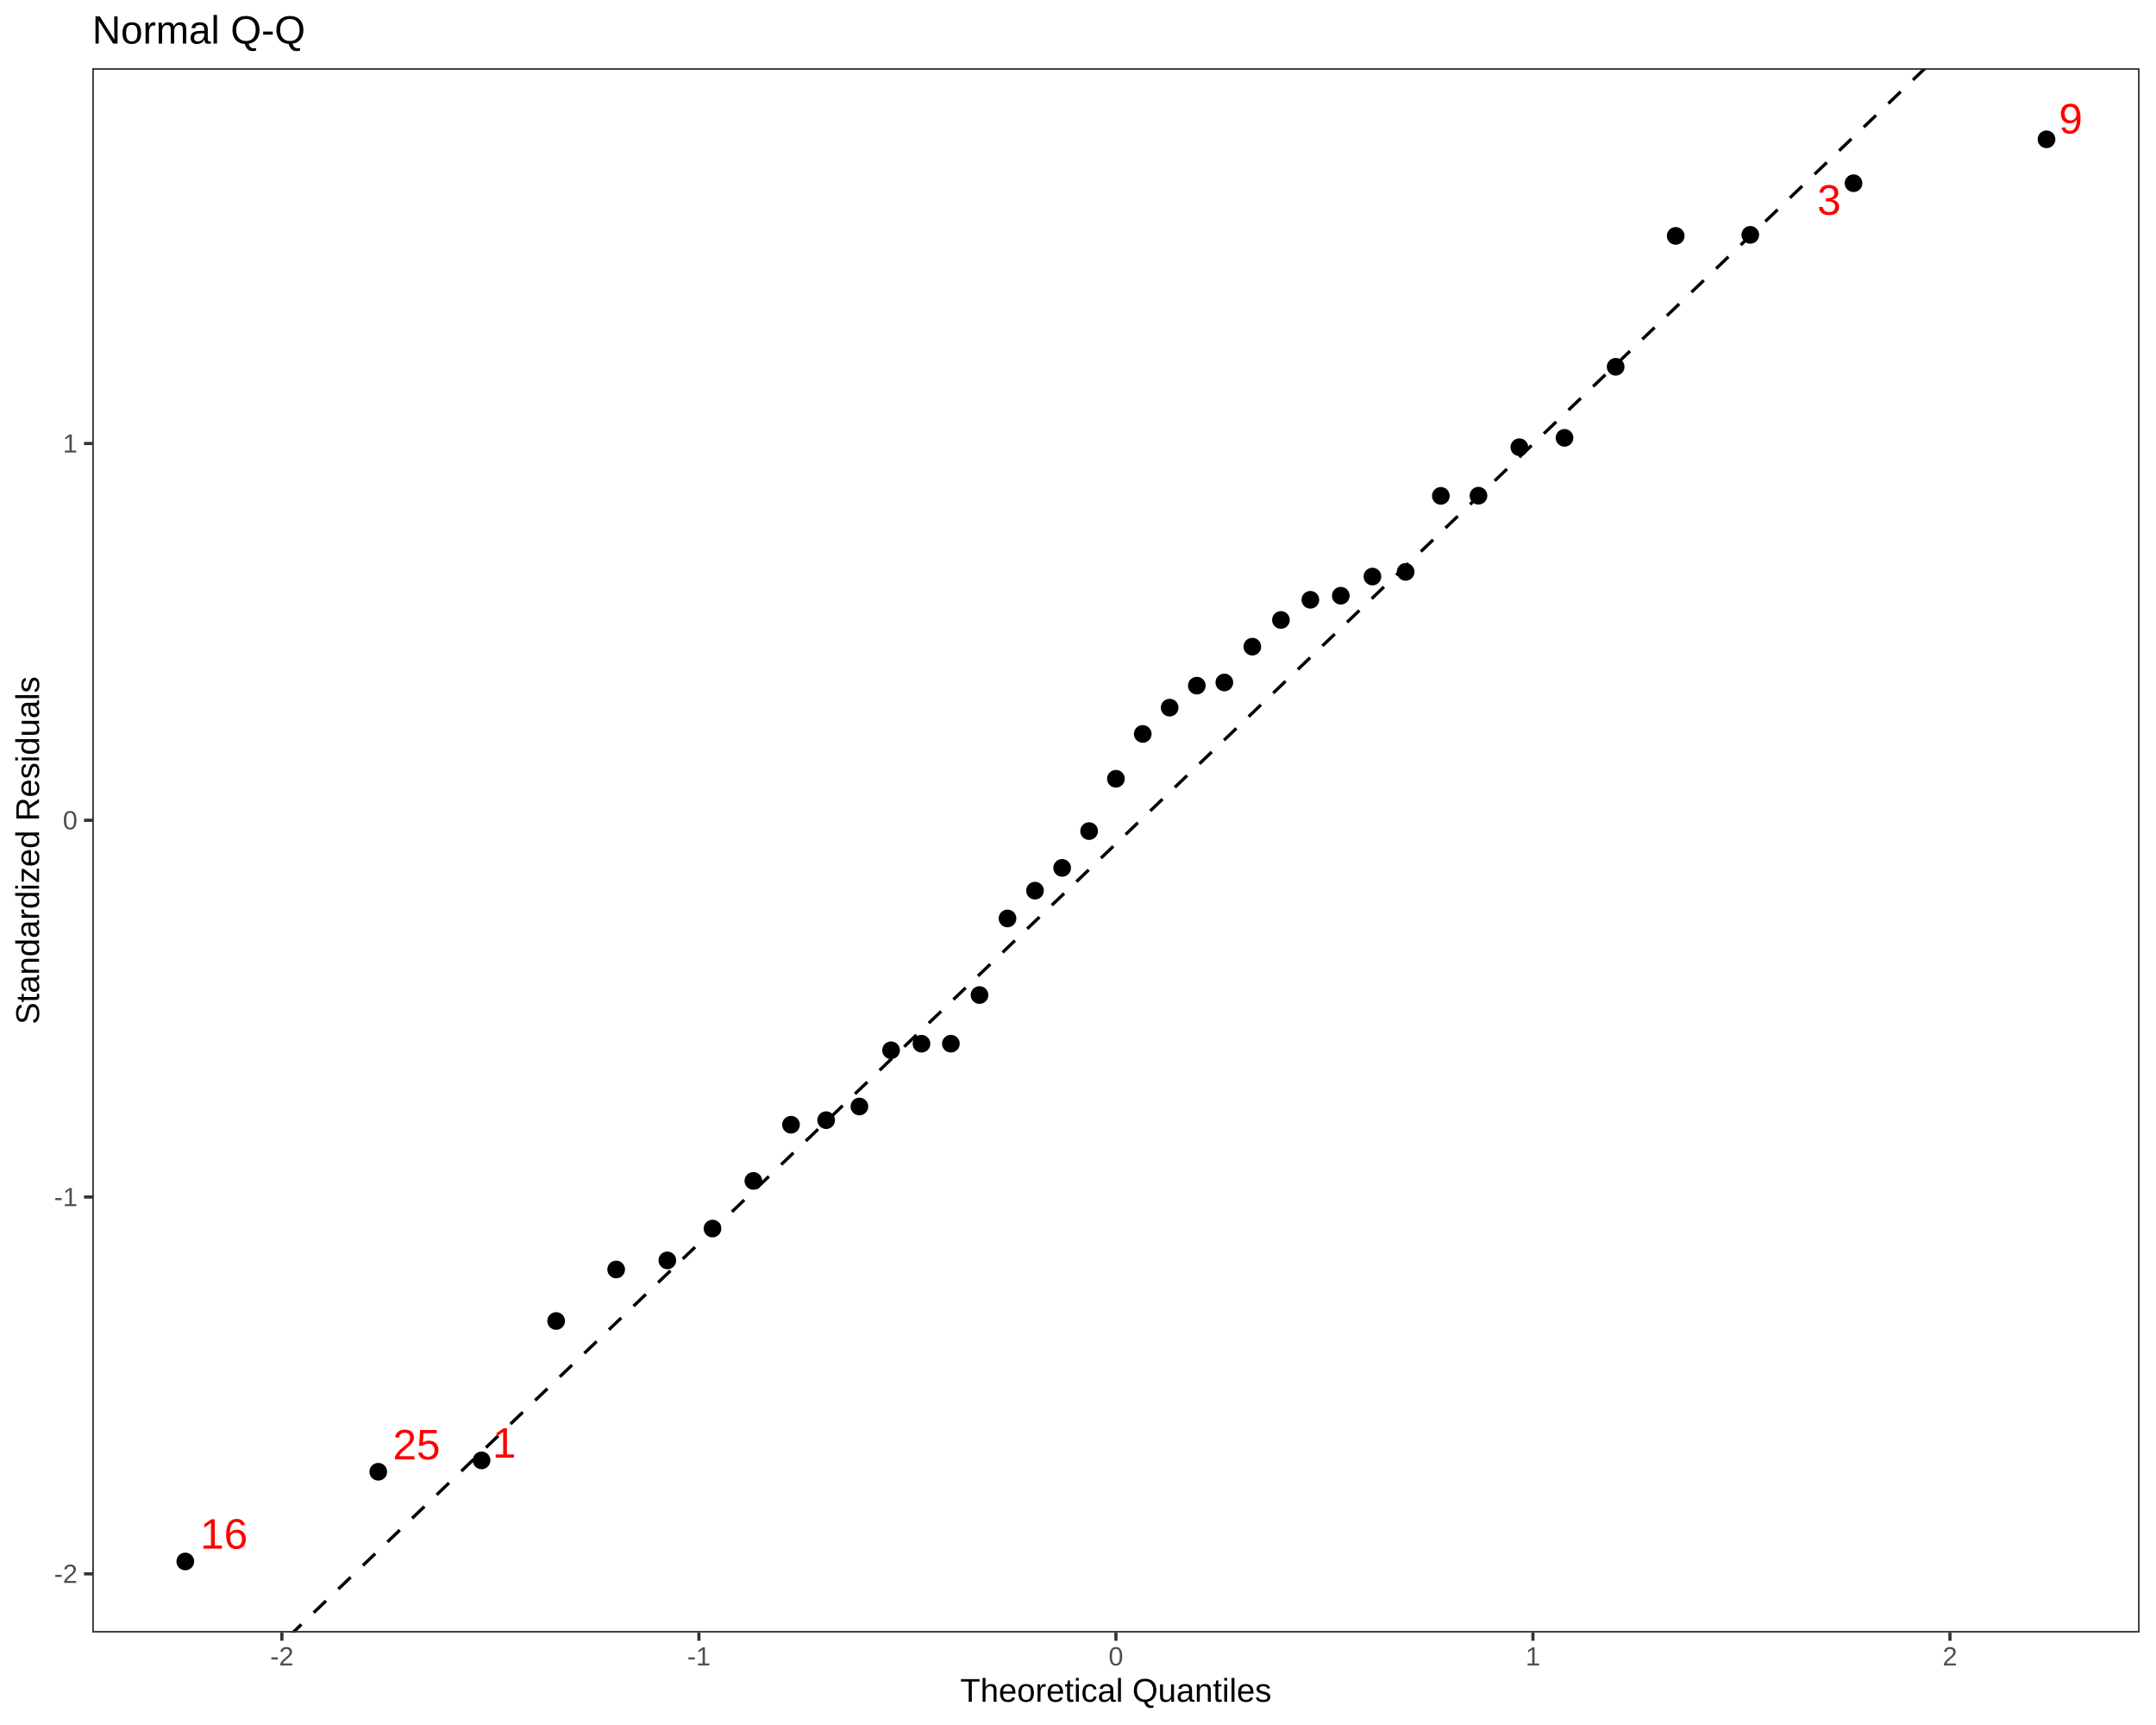
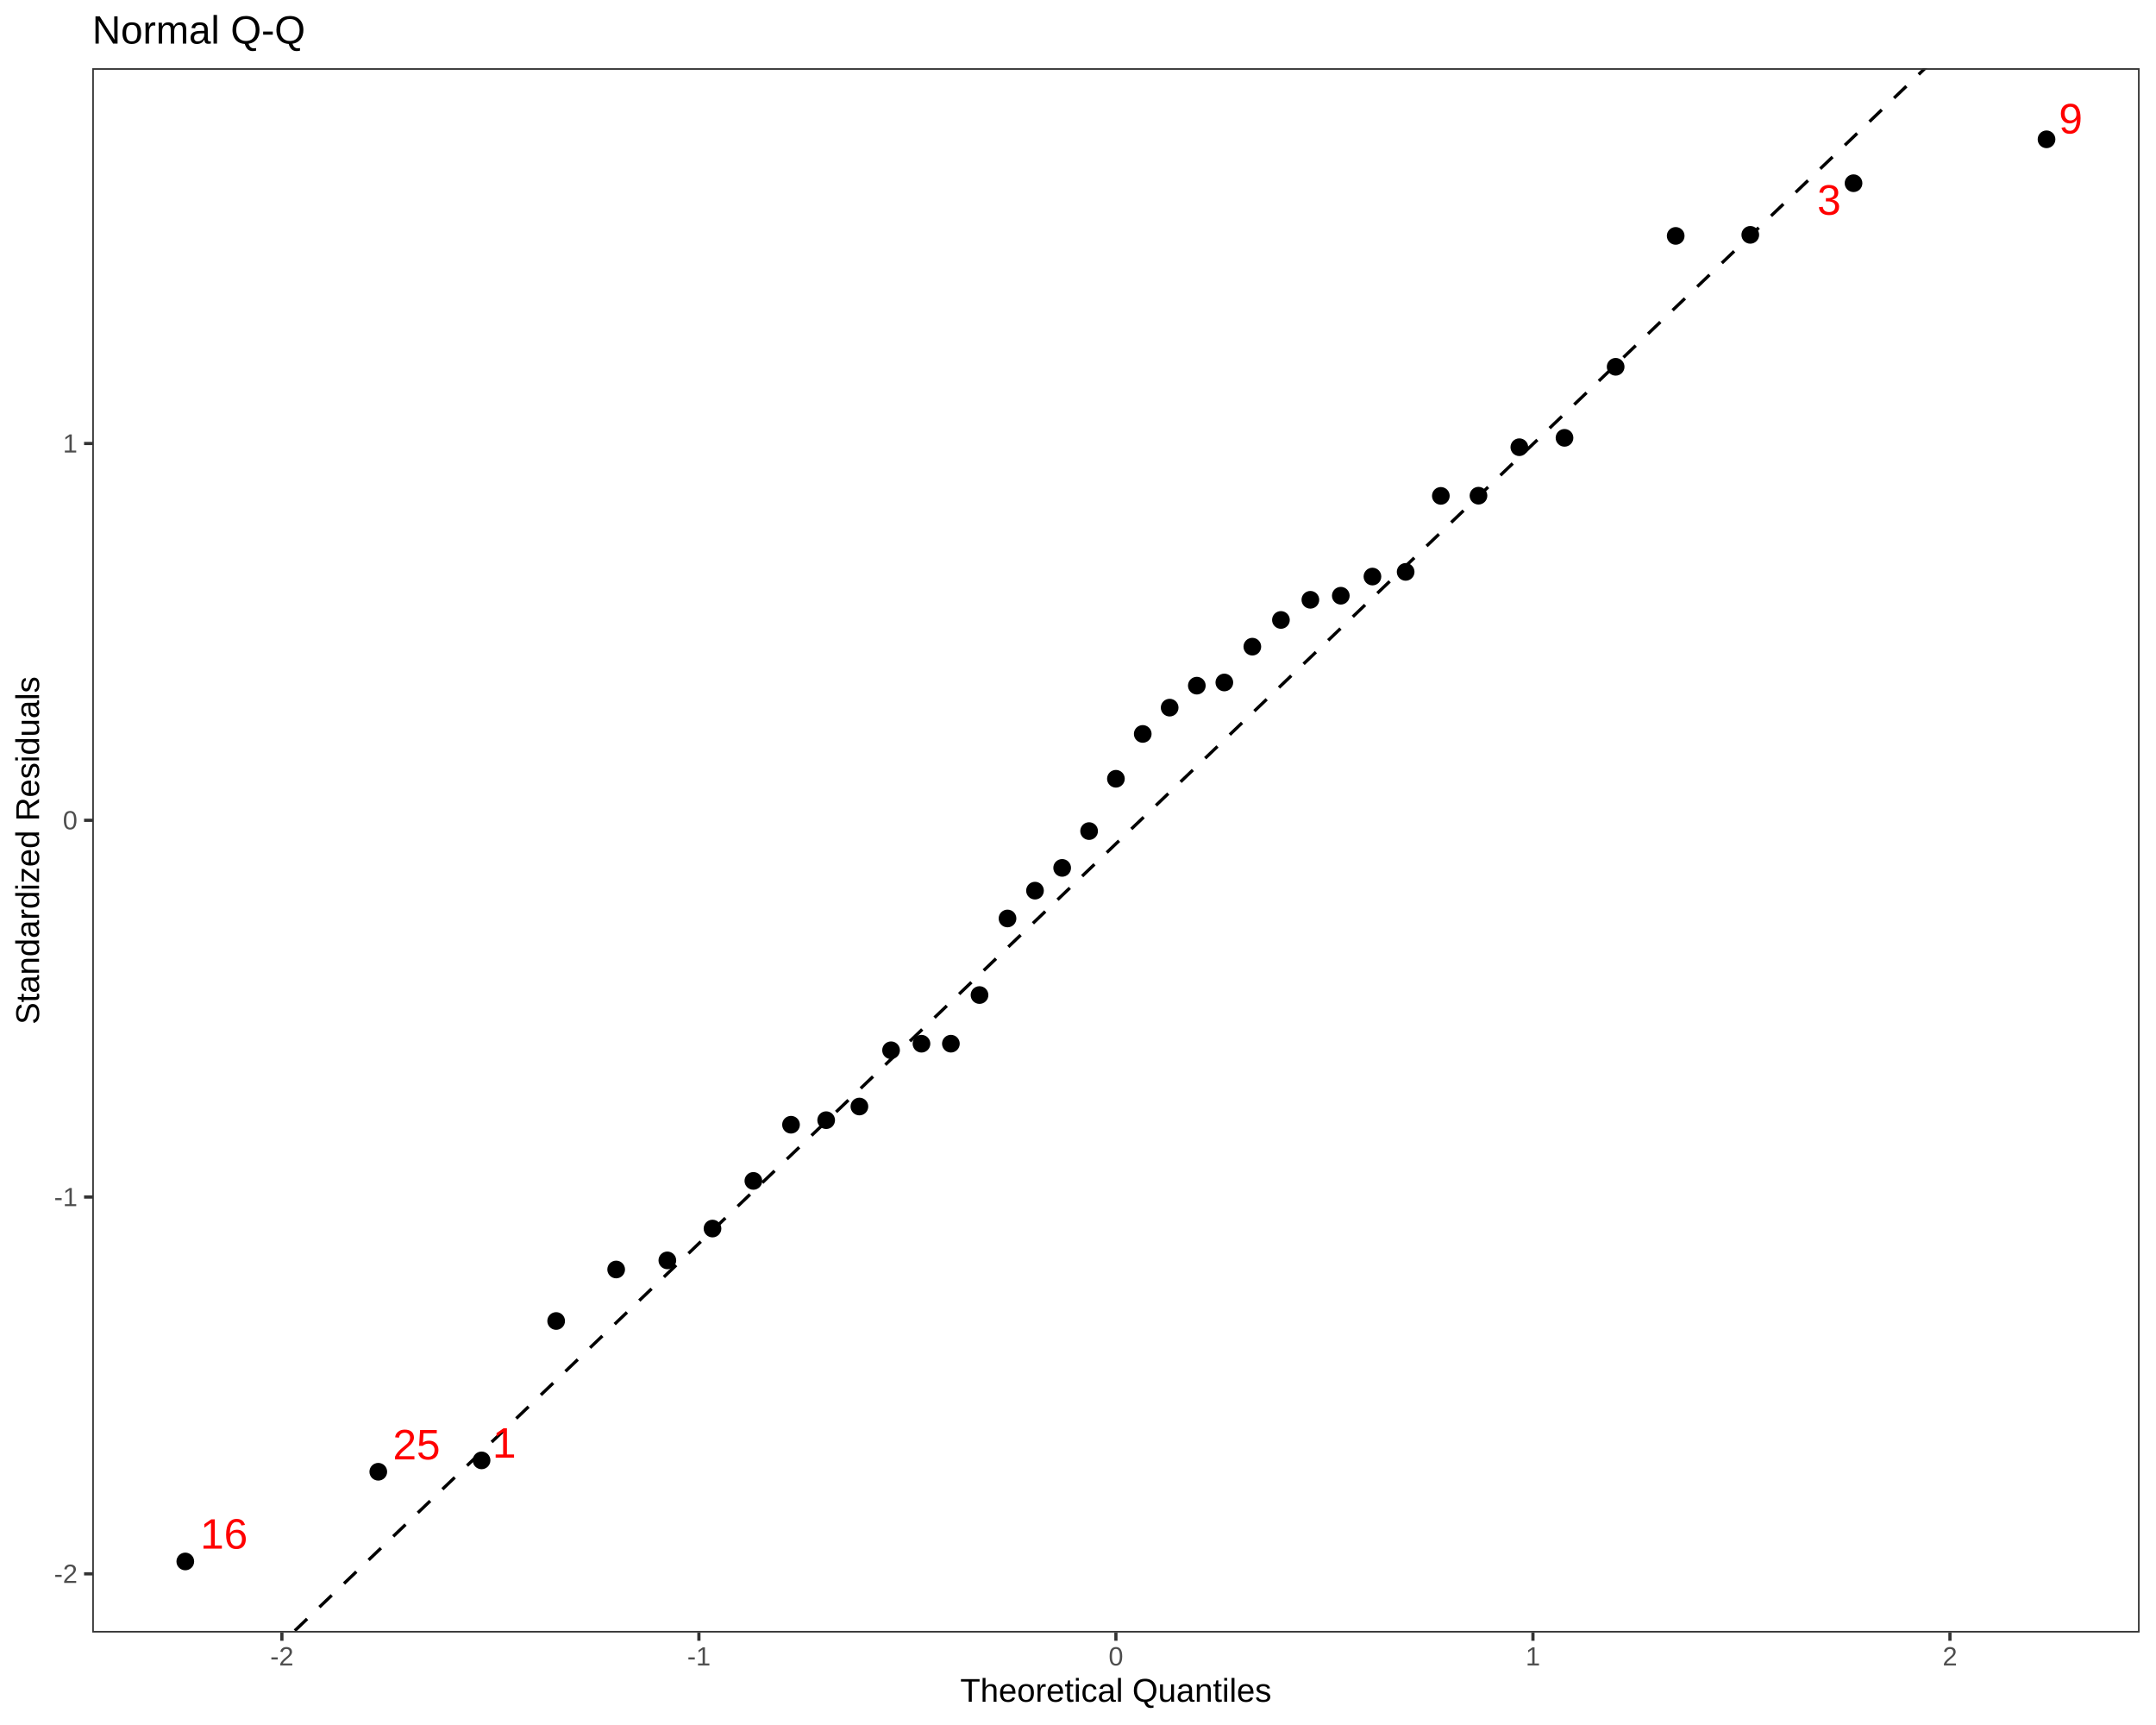
<svg xmlns="http://www.w3.org/2000/svg" viewBox="0 0 720.00 576.00">
  <defs>
    <style type="text/css">
    line, polyline, polygon, path, rect, circle {
      fill: none;
      stroke: #000000;
      stroke-linecap: round;
      stroke-linejoin: round;
      stroke-miterlimit: 10.00;
    }
  </style>
  </defs>
  <rect width="100%" height="100%" style="stroke: none; fill: #FFFFFF;" />
  <rect x="0.00" y="0.00" width="720.00" height="576.00" style="stroke-width: 1.07; stroke: #FFFFFF; fill: #FFFFFF;" />
  <defs>
    <clipPath id="cpMzAuODF8NzE0LjUyfDU0NS4xM3wyMi43Nw==">
      <rect x="30.81" y="22.77" width="683.71" height="522.36" />
    </clipPath>
  </defs>
  <rect x="30.81" y="22.77" width="683.71" height="522.36" style="stroke-width: 1.07; stroke: none; fill: #FFFFFF;" clip-path="url(#cpMzAuODF8NzE0LjUyfDU0NS4xM3wyMi43Nw==)" />
  <circle cx="61.88" cy="521.39" r="1.95pt" style="stroke-width: 0.71; fill: #000000;" clip-path="url(#cpMzAuODF8NzE0LjUyfDU0NS4xM3wyMi43Nw==)" />
  <circle cx="126.33" cy="491.44" r="1.95pt" style="stroke-width: 0.71; fill: #000000;" clip-path="url(#cpMzAuODF8NzE0LjUyfDU0NS4xM3wyMi43Nw==)" />
  <circle cx="160.82" cy="487.64" r="1.95pt" style="stroke-width: 0.71; fill: #000000;" clip-path="url(#cpMzAuODF8NzE0LjUyfDU0NS4xM3wyMi43Nw==)" />
  <circle cx="185.73" cy="441.10" r="1.95pt" style="stroke-width: 0.71; fill: #000000;" clip-path="url(#cpMzAuODF8NzE0LjUyfDU0NS4xM3wyMi43Nw==)" />
  <circle cx="205.77" cy="423.90" r="1.95pt" style="stroke-width: 0.71; fill: #000000;" clip-path="url(#cpMzAuODF8NzE0LjUyfDU0NS4xM3wyMi43Nw==)" />
  <circle cx="222.86" cy="420.86" r="1.95pt" style="stroke-width: 0.71; fill: #000000;" clip-path="url(#cpMzAuODF8NzE0LjUyfDU0NS4xM3wyMi43Nw==)" />
  <circle cx="237.94" cy="410.23" r="1.95pt" style="stroke-width: 0.71; fill: #000000;" clip-path="url(#cpMzAuODF8NzE0LjUyfDU0NS4xM3wyMi43Nw==)" />
  <circle cx="251.59" cy="394.32" r="1.95pt" style="stroke-width: 0.71; fill: #000000;" clip-path="url(#cpMzAuODF8NzE0LjUyfDU0NS4xM3wyMi43Nw==)" />
  <circle cx="264.16" cy="375.56" r="1.95pt" style="stroke-width: 0.71; fill: #000000;" clip-path="url(#cpMzAuODF8NzE0LjUyfDU0NS4xM3wyMi43Nw==)" />
  <circle cx="275.90" cy="374.04" r="1.95pt" style="stroke-width: 0.71; fill: #000000;" clip-path="url(#cpMzAuODF8NzE0LjUyfDU0NS4xM3wyMi43Nw==)" />
  <circle cx="287.00" cy="369.48" r="1.95pt" style="stroke-width: 0.71; fill: #000000;" clip-path="url(#cpMzAuODF8NzE0LjUyfDU0NS4xM3wyMi43Nw==)" />
  <circle cx="297.57" cy="350.70" r="1.95pt" style="stroke-width: 0.71; fill: #000000;" clip-path="url(#cpMzAuODF8NzE0LjUyfDU0NS4xM3wyMi43Nw==)" />
  <circle cx="307.73" cy="348.51" r="1.95pt" style="stroke-width: 0.71; fill: #000000;" clip-path="url(#cpMzAuODF8NzE0LjUyfDU0NS4xM3wyMi43Nw==)" />
  <circle cx="317.55" cy="348.50" r="1.95pt" style="stroke-width: 0.71; fill: #000000;" clip-path="url(#cpMzAuODF8NzE0LjUyfDU0NS4xM3wyMi43Nw==)" />
  <circle cx="327.11" cy="332.26" r="1.95pt" style="stroke-width: 0.71; fill: #000000;" clip-path="url(#cpMzAuODF8NzE0LjUyfDU0NS4xM3wyMi43Nw==)" />
  <circle cx="336.46" cy="306.69" r="1.95pt" style="stroke-width: 0.71; fill: #000000;" clip-path="url(#cpMzAuODF8NzE0LjUyfDU0NS4xM3wyMi43Nw==)" />
  <circle cx="345.64" cy="297.40" r="1.95pt" style="stroke-width: 0.71; fill: #000000;" clip-path="url(#cpMzAuODF8NzE0LjUyfDU0NS4xM3wyMi43Nw==)" />
  <circle cx="354.71" cy="289.80" r="1.95pt" style="stroke-width: 0.71; fill: #000000;" clip-path="url(#cpMzAuODF8NzE0LjUyfDU0NS4xM3wyMi43Nw==)" />
  <circle cx="363.71" cy="277.51" r="1.95pt" style="stroke-width: 0.71; fill: #000000;" clip-path="url(#cpMzAuODF8NzE0LjUyfDU0NS4xM3wyMi43Nw==)" />
  <circle cx="372.66" cy="260.04" r="1.95pt" style="stroke-width: 0.71; fill: #000000;" clip-path="url(#cpMzAuODF8NzE0LjUyfDU0NS4xM3wyMi43Nw==)" />
  <circle cx="381.62" cy="245.07" r="1.95pt" style="stroke-width: 0.71; fill: #000000;" clip-path="url(#cpMzAuODF8NzE0LjUyfDU0NS4xM3wyMi43Nw==)" />
  <circle cx="390.61" cy="236.29" r="1.95pt" style="stroke-width: 0.71; fill: #000000;" clip-path="url(#cpMzAuODF8NzE0LjUyfDU0NS4xM3wyMi43Nw==)" />
  <circle cx="399.68" cy="228.95" r="1.95pt" style="stroke-width: 0.71; fill: #000000;" clip-path="url(#cpMzAuODF8NzE0LjUyfDU0NS4xM3wyMi43Nw==)" />
  <circle cx="408.87" cy="227.89" r="1.95pt" style="stroke-width: 0.71; fill: #000000;" clip-path="url(#cpMzAuODF8NzE0LjUyfDU0NS4xM3wyMi43Nw==)" />
  <circle cx="418.22" cy="215.93" r="1.95pt" style="stroke-width: 0.71; fill: #000000;" clip-path="url(#cpMzAuODF8NzE0LjUyfDU0NS4xM3wyMi43Nw==)" />
  <circle cx="427.77" cy="207.01" r="1.95pt" style="stroke-width: 0.71; fill: #000000;" clip-path="url(#cpMzAuODF8NzE0LjUyfDU0NS4xM3wyMi43Nw==)" />
  <circle cx="437.60" cy="200.28" r="1.95pt" style="stroke-width: 0.71; fill: #000000;" clip-path="url(#cpMzAuODF8NzE0LjUyfDU0NS4xM3wyMi43Nw==)" />
  <circle cx="447.76" cy="198.92" r="1.95pt" style="stroke-width: 0.71; fill: #000000;" clip-path="url(#cpMzAuODF8NzE0LjUyfDU0NS4xM3wyMi43Nw==)" />
  <circle cx="458.33" cy="192.52" r="1.95pt" style="stroke-width: 0.71; fill: #000000;" clip-path="url(#cpMzAuODF8NzE0LjUyfDU0NS4xM3wyMi43Nw==)" />
  <circle cx="469.42" cy="190.96" r="1.95pt" style="stroke-width: 0.71; fill: #000000;" clip-path="url(#cpMzAuODF8NzE0LjUyfDU0NS4xM3wyMi43Nw==)" />
  <circle cx="481.17" cy="165.58" r="1.95pt" style="stroke-width: 0.71; fill: #000000;" clip-path="url(#cpMzAuODF8NzE0LjUyfDU0NS4xM3wyMi43Nw==)" />
  <circle cx="493.74" cy="165.52" r="1.95pt" style="stroke-width: 0.71; fill: #000000;" clip-path="url(#cpMzAuODF8NzE0LjUyfDU0NS4xM3wyMi43Nw==)" />
  <circle cx="507.39" cy="149.33" r="1.95pt" style="stroke-width: 0.71; fill: #000000;" clip-path="url(#cpMzAuODF8NzE0LjUyfDU0NS4xM3wyMi43Nw==)" />
  <circle cx="522.47" cy="146.20" r="1.95pt" style="stroke-width: 0.71; fill: #000000;" clip-path="url(#cpMzAuODF8NzE0LjUyfDU0NS4xM3wyMi43Nw==)" />
  <circle cx="539.55" cy="122.48" r="1.95pt" style="stroke-width: 0.71; fill: #000000;" clip-path="url(#cpMzAuODF8NzE0LjUyfDU0NS4xM3wyMi43Nw==)" />
  <circle cx="559.60" cy="78.77" r="1.95pt" style="stroke-width: 0.71; fill: #000000;" clip-path="url(#cpMzAuODF8NzE0LjUyfDU0NS4xM3wyMi43Nw==)" />
  <circle cx="584.51" cy="78.42" r="1.95pt" style="stroke-width: 0.71; fill: #000000;" clip-path="url(#cpMzAuODF8NzE0LjUyfDU0NS4xM3wyMi43Nw==)" />
  <circle cx="618.99" cy="61.18" r="1.95pt" style="stroke-width: 0.71; fill: #000000;" clip-path="url(#cpMzAuODF8NzE0LjUyfDU0NS4xM3wyMi43Nw==)" />
  <circle cx="683.44" cy="46.52" r="1.95pt" style="stroke-width: 0.71; fill: #000000;" clip-path="url(#cpMzAuODF8NzE0LjUyfDU0NS4xM3wyMi43Nw==)" />
-   <line x1="30.81" y1="609.34" x2="714.52" y2="-45.84" style="stroke-width: 1.07; stroke-dasharray: 5.69,5.69; stroke-linecap: butt;" clip-path="url(#cpMzAuODF8NzE0LjUyfDU0NS4xM3wyMi43Nw==)" />
+   <line x1="65.59" y1="576.00" x2="666.68" y2="0.00" style="stroke-width: 1.07; stroke-dasharray: 5.69,5.69; stroke-linecap: butt;" clip-path="url(#cpMzAuODF8NzE0LjUyfDU0NS4xM3wyMi43Nw==)" />
  <g clip-path="url(#cpMzAuODF8NzE0LjUyfDU0NS4xM3wyMi43Nw==)">
    <text x="66.88" y="517.12" style="font-size: 14.23px; fill: #FF0000; font-family: Liberation Sans;" textLength="15.81px" lengthAdjust="spacingAndGlyphs">16</text>
  </g>
  <g clip-path="url(#cpMzAuODF8NzE0LjUyfDU0NS4xM3wyMi43Nw==)">
    <text x="687.56" y="44.55" style="font-size: 14.23px; fill: #FF0000; font-family: Liberation Sans;" textLength="7.91px" lengthAdjust="spacingAndGlyphs">9</text>
  </g>
  <g clip-path="url(#cpMzAuODF8NzE0LjUyfDU0NS4xM3wyMi43Nw==)">
    <text x="131.19" y="487.31" style="font-size: 14.23px; fill: #FF0000; font-family: Liberation Sans;" textLength="15.81px" lengthAdjust="spacingAndGlyphs">25</text>
  </g>
  <g clip-path="url(#cpMzAuODF8NzE0LjUyfDU0NS4xM3wyMi43Nw==)">
    <text x="164.45" y="486.73" style="font-size: 14.23px; fill: #FF0000; font-family: Liberation Sans;" textLength="7.91px" lengthAdjust="spacingAndGlyphs">1</text>
  </g>
  <g clip-path="url(#cpMzAuODF8NzE0LjUyfDU0NS4xM3wyMi43Nw==)">
    <text x="606.87" y="71.69" style="font-size: 14.23px; fill: #FF0000; font-family: Liberation Sans;" textLength="7.91px" lengthAdjust="spacingAndGlyphs">3</text>
  </g>
  <rect x="30.81" y="22.77" width="683.71" height="522.36" style="stroke-width: 1.07; stroke: #333333;" clip-path="url(#cpMzAuODF8NzE0LjUyfDU0NS4xM3wyMi43Nw==)" />
  <defs>
    <clipPath id="cpMC4wMHw3MjAuMDB8NTc2LjAwfDAuMDA=">
      <rect x="0.00" y="0.00" width="720.00" height="576.00" />
    </clipPath>
  </defs>
  <g clip-path="url(#cpMC4wMHw3MjAuMDB8NTc2LjAwfDAuMDA=)">
    <text x="18.06" y="528.55" style="font-size: 8.80px; fill: #4D4D4D; font-family: Liberation Sans;" textLength="7.81px" lengthAdjust="spacingAndGlyphs">-2</text>
  </g>
  <g clip-path="url(#cpMC4wMHw3MjAuMDB8NTc2LjAwfDAuMDA=)">
    <text x="18.06" y="402.74" style="font-size: 8.80px; fill: #4D4D4D; font-family: Liberation Sans;" textLength="7.81px" lengthAdjust="spacingAndGlyphs">-1</text>
  </g>
  <g clip-path="url(#cpMC4wMHw3MjAuMDB8NTc2LjAwfDAuMDA=)">
    <text x="20.98" y="276.93" style="font-size: 8.80px; fill: #4D4D4D; font-family: Liberation Sans;" textLength="4.89px" lengthAdjust="spacingAndGlyphs">0</text>
  </g>
  <g clip-path="url(#cpMC4wMHw3MjAuMDB8NTc2LjAwfDAuMDA=)">
    <text x="20.98" y="151.11" style="font-size: 8.80px; fill: #4D4D4D; font-family: Liberation Sans;" textLength="4.89px" lengthAdjust="spacingAndGlyphs">1</text>
  </g>
  <polyline points="28.07,525.52 30.81,525.52 " style="stroke-width: 1.07; stroke: #333333; stroke-linecap: butt;" clip-path="url(#cpMC4wMHw3MjAuMDB8NTc2LjAwfDAuMDA=)" />
  <polyline points="28.07,399.71 30.81,399.71 " style="stroke-width: 1.07; stroke: #333333; stroke-linecap: butt;" clip-path="url(#cpMC4wMHw3MjAuMDB8NTc2LjAwfDAuMDA=)" />
  <polyline points="28.07,273.90 30.81,273.90 " style="stroke-width: 1.07; stroke: #333333; stroke-linecap: butt;" clip-path="url(#cpMC4wMHw3MjAuMDB8NTc2LjAwfDAuMDA=)" />
  <polyline points="28.07,148.09 30.81,148.09 " style="stroke-width: 1.07; stroke: #333333; stroke-linecap: butt;" clip-path="url(#cpMC4wMHw3MjAuMDB8NTc2LjAwfDAuMDA=)" />
  <polyline points="94.14,547.87 94.14,545.13 " style="stroke-width: 1.07; stroke: #333333; stroke-linecap: butt;" clip-path="url(#cpMC4wMHw3MjAuMDB8NTc2LjAwfDAuMDA=)" />
  <polyline points="233.40,547.87 233.40,545.13 " style="stroke-width: 1.07; stroke: #333333; stroke-linecap: butt;" clip-path="url(#cpMC4wMHw3MjAuMDB8NTc2LjAwfDAuMDA=)" />
  <polyline points="372.66,547.87 372.66,545.13 " style="stroke-width: 1.07; stroke: #333333; stroke-linecap: butt;" clip-path="url(#cpMC4wMHw3MjAuMDB8NTc2LjAwfDAuMDA=)" />
  <polyline points="511.93,547.87 511.93,545.13 " style="stroke-width: 1.07; stroke: #333333; stroke-linecap: butt;" clip-path="url(#cpMC4wMHw3MjAuMDB8NTc2LjAwfDAuMDA=)" />
  <polyline points="651.19,547.87 651.19,545.13 " style="stroke-width: 1.07; stroke: #333333; stroke-linecap: butt;" clip-path="url(#cpMC4wMHw3MjAuMDB8NTc2LjAwfDAuMDA=)" />
  <g clip-path="url(#cpMC4wMHw3MjAuMDB8NTc2LjAwfDAuMDA=)">
    <text x="90.23" y="556.11" style="font-size: 8.80px; fill: #4D4D4D; font-family: Liberation Sans;" textLength="7.81px" lengthAdjust="spacingAndGlyphs">-2</text>
  </g>
  <g clip-path="url(#cpMC4wMHw3MjAuMDB8NTc2LjAwfDAuMDA=)">
    <text x="229.50" y="556.11" style="font-size: 8.80px; fill: #4D4D4D; font-family: Liberation Sans;" textLength="7.81px" lengthAdjust="spacingAndGlyphs">-1</text>
  </g>
  <g clip-path="url(#cpMC4wMHw3MjAuMDB8NTc2LjAwfDAuMDA=)">
    <text x="370.22" y="556.11" style="font-size: 8.80px; fill: #4D4D4D; font-family: Liberation Sans;" textLength="4.89px" lengthAdjust="spacingAndGlyphs">0</text>
  </g>
  <g clip-path="url(#cpMC4wMHw3MjAuMDB8NTc2LjAwfDAuMDA=)">
    <text x="509.48" y="556.11" style="font-size: 8.80px; fill: #4D4D4D; font-family: Liberation Sans;" textLength="4.89px" lengthAdjust="spacingAndGlyphs">1</text>
  </g>
  <g clip-path="url(#cpMC4wMHw3MjAuMDB8NTc2LjAwfDAuMDA=)">
    <text x="648.74" y="556.11" style="font-size: 8.80px; fill: #4D4D4D; font-family: Liberation Sans;" textLength="4.89px" lengthAdjust="spacingAndGlyphs">2</text>
  </g>
  <g clip-path="url(#cpMC4wMHw3MjAuMDB8NTc2LjAwfDAuMDA=)">
    <text x="320.66" y="568.24" style="font-size: 11.00px; font-family: Liberation Sans;" textLength="104.00px" lengthAdjust="spacingAndGlyphs">Theoretical Quantiles</text>
  </g>
  <g clip-path="url(#cpMC4wMHw3MjAuMDB8NTc2LjAwfDAuMDA=)">
    <text transform="translate(13.04,342.08) rotate(-90)" style="font-size: 11.00px; font-family: Liberation Sans;" textLength="116.25px" lengthAdjust="spacingAndGlyphs">Standardized Residuals</text>
  </g>
  <g clip-path="url(#cpMC4wMHw3MjAuMDB8NTc2LjAwfDAuMDA=)">
    <text x="30.81" y="14.56" style="font-size: 13.20px; font-family: Liberation Sans;" textLength="71.05px" lengthAdjust="spacingAndGlyphs">Normal Q-Q</text>
  </g>
</svg>
